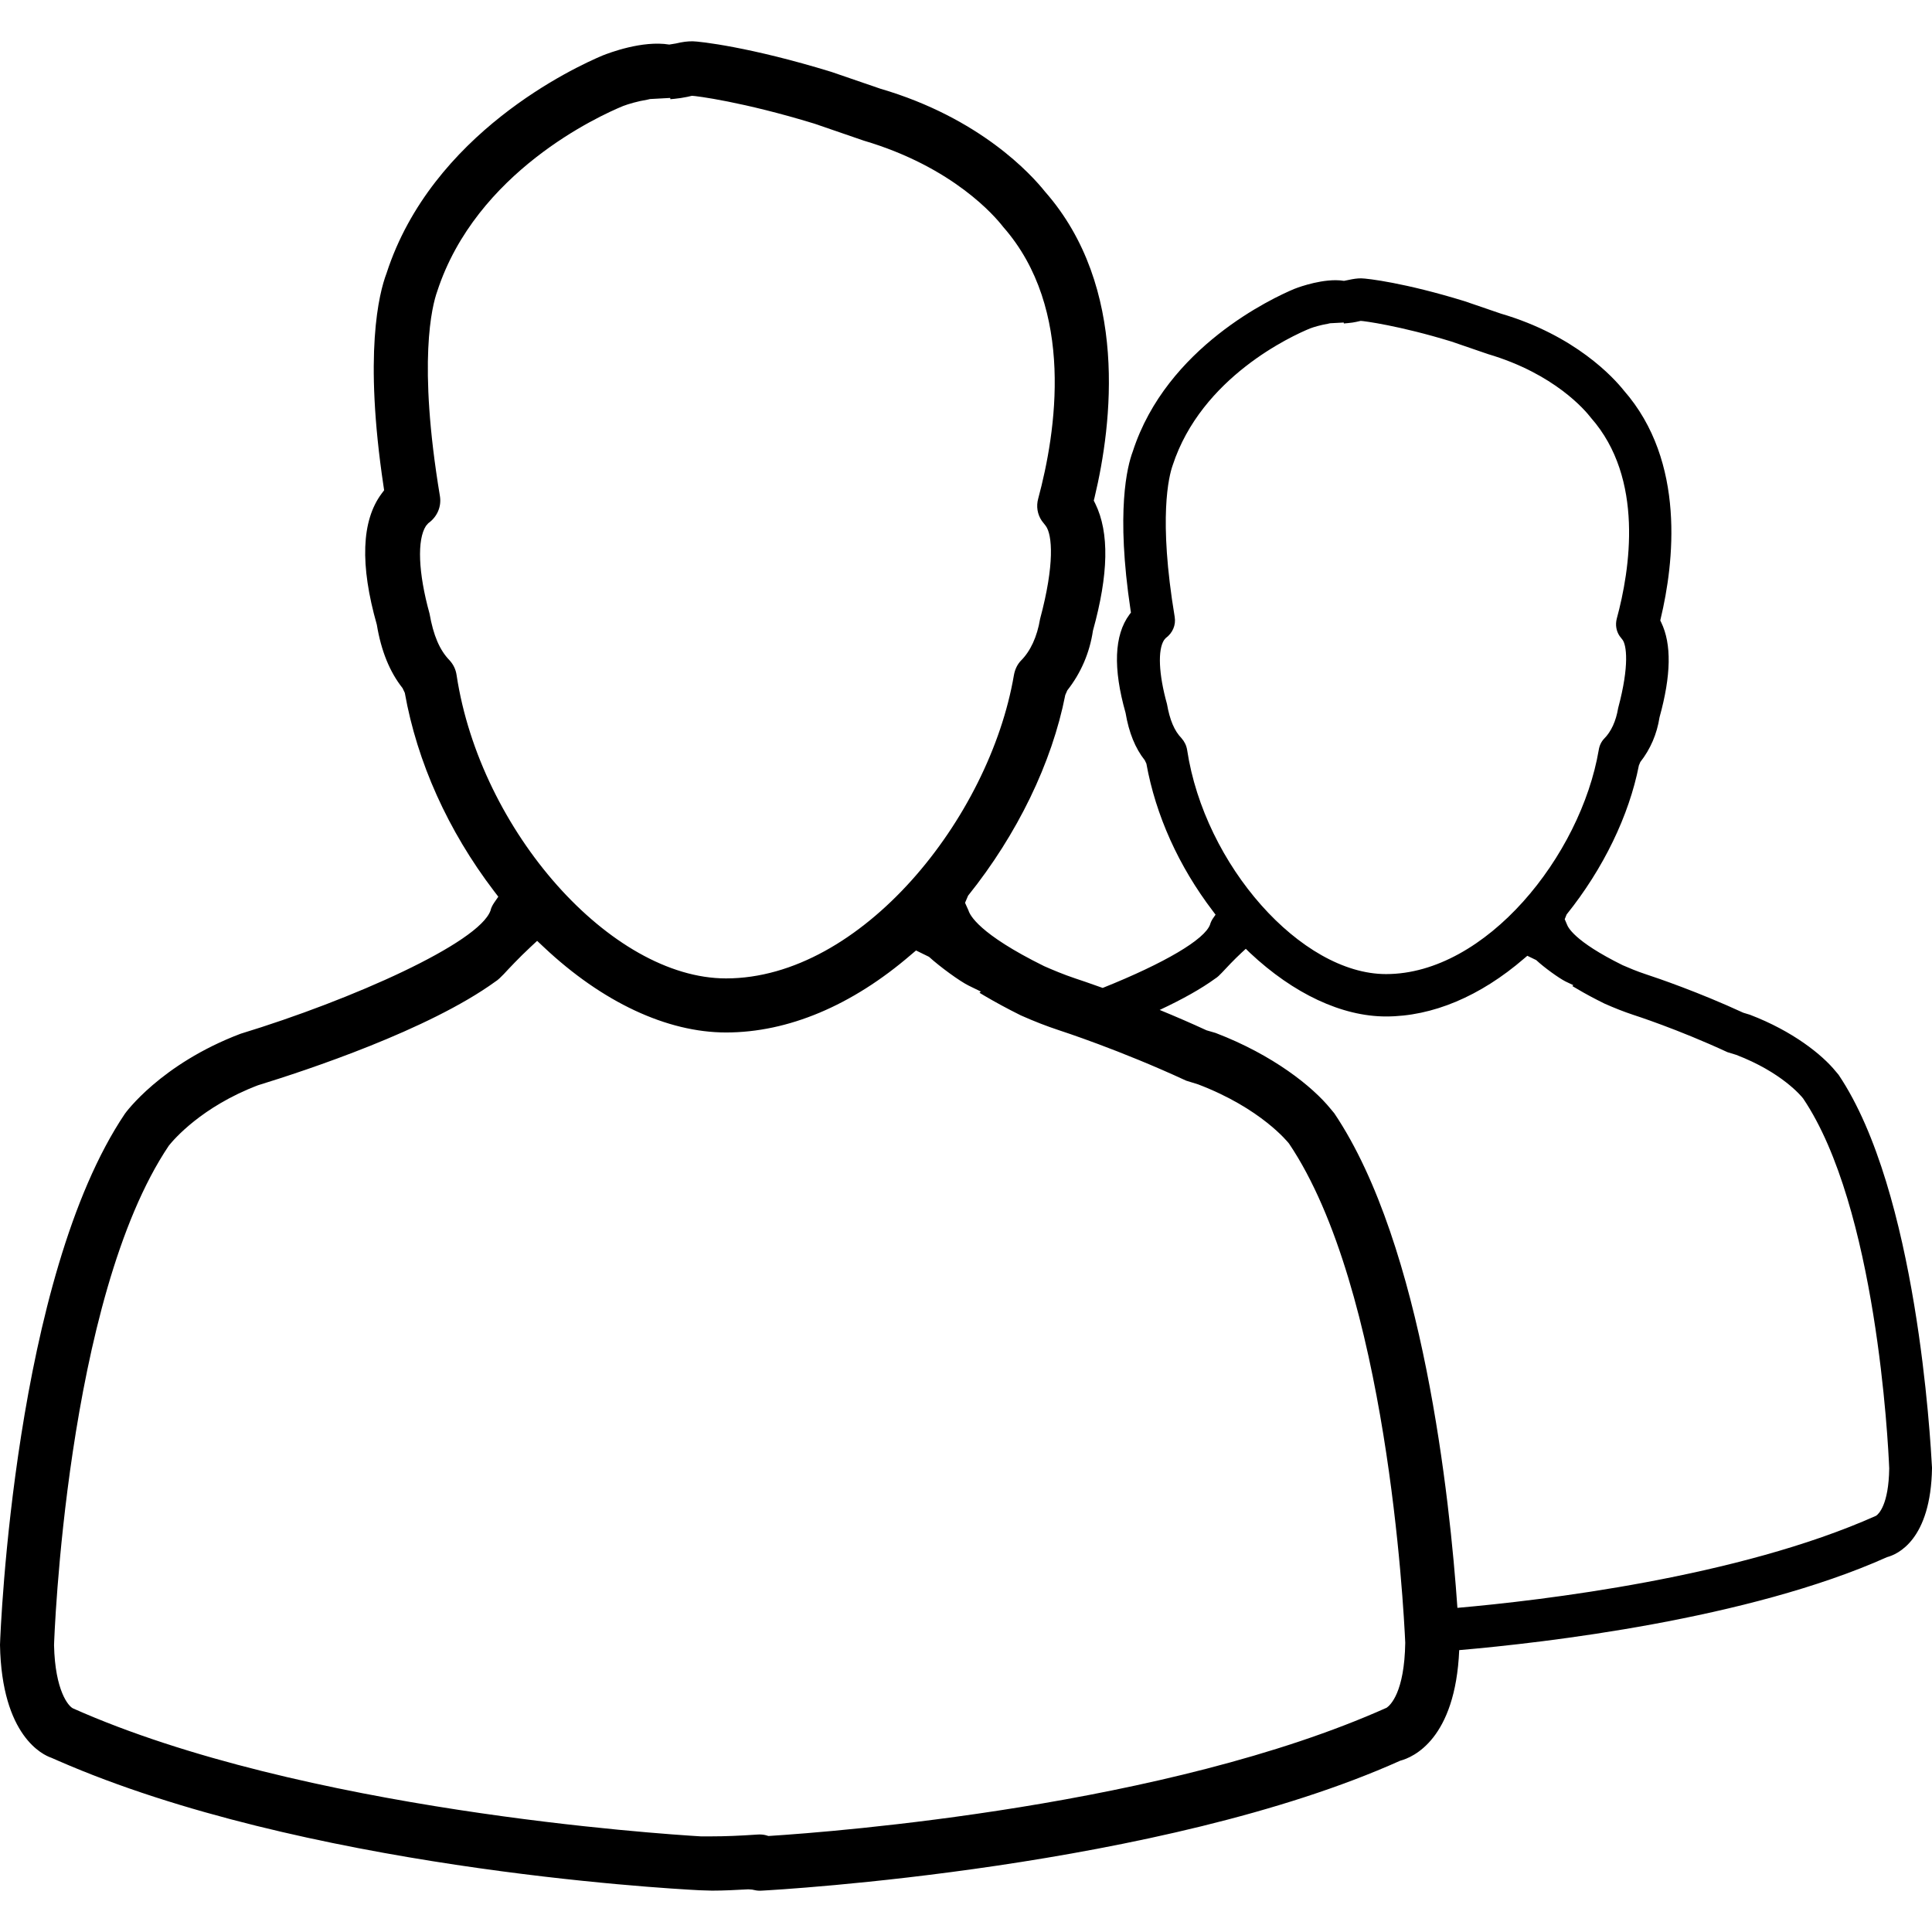
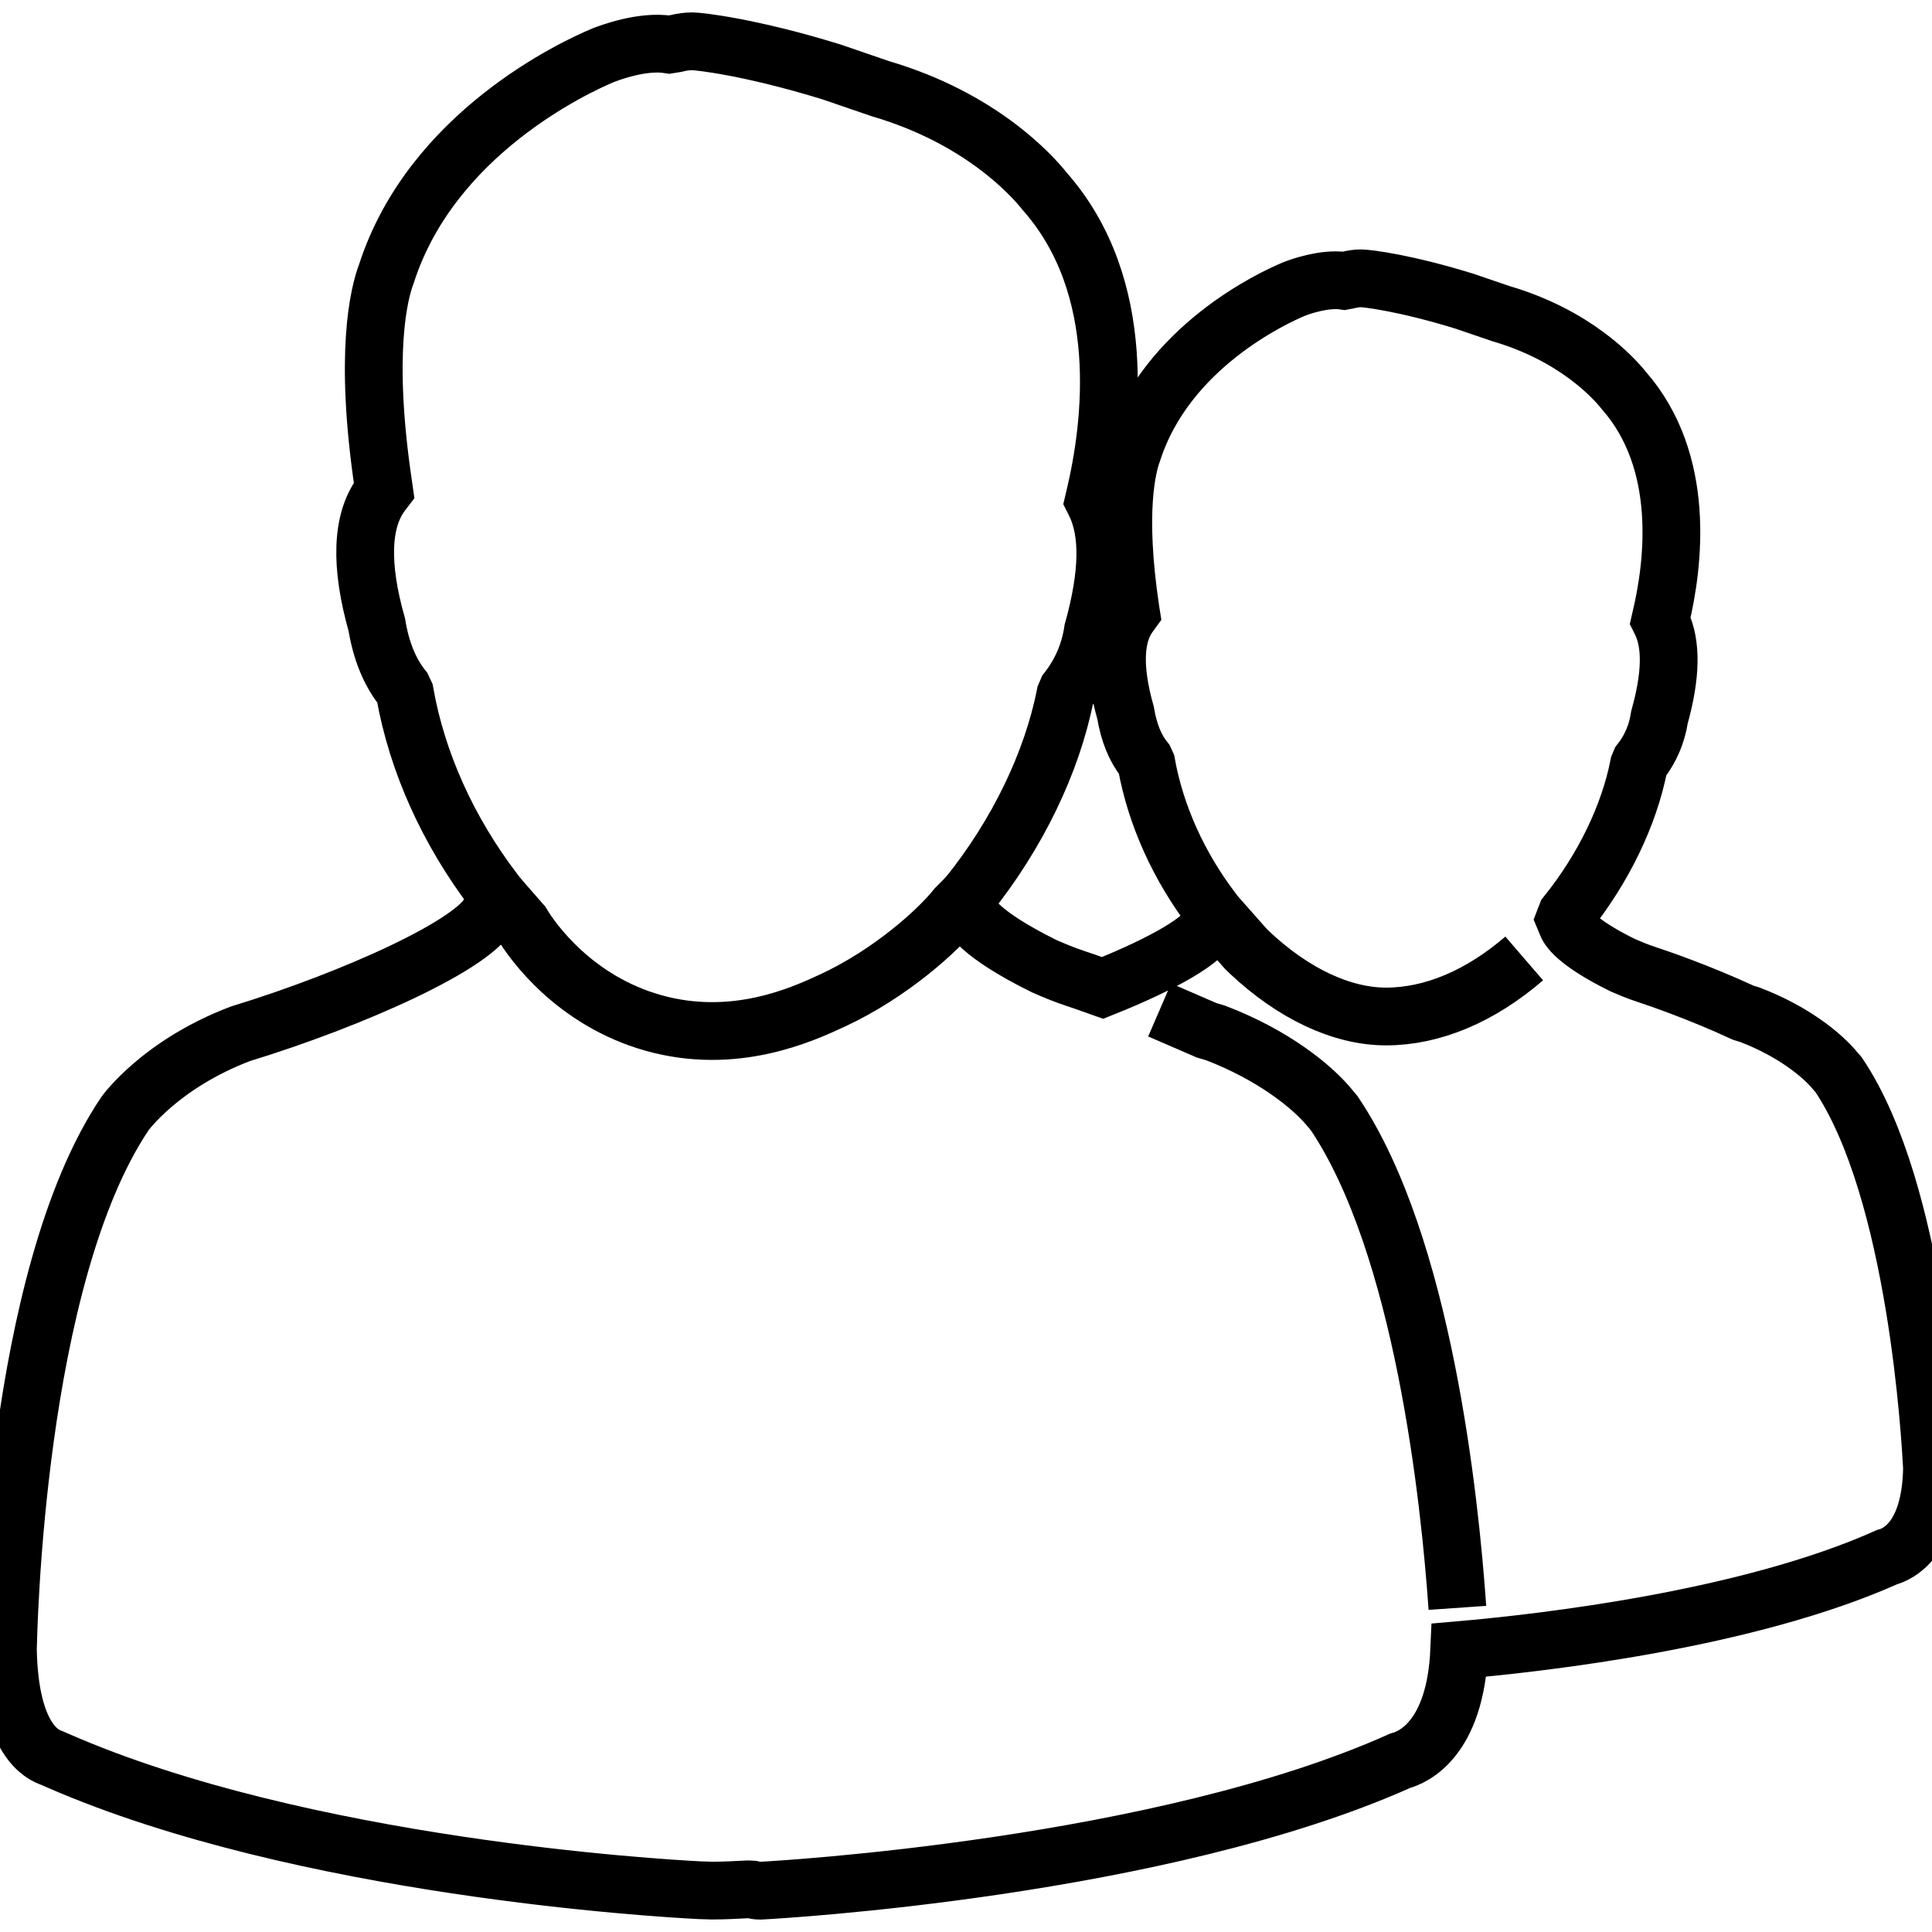
- <svg xmlns="http://www.w3.org/2000/svg" version="1.1" viewBox="0 0 200.688 200.688" xml:space="preserve">
-   <path d="M190.985,111.644l-0.293-0.347c-1.399-1.729-4.459-4.187-8.922-5.891l-0.684-0.208   c-4.649-2.144-8.861-3.582-10.096-3.987c-0.97-0.319-1.782-0.666-2.43-0.948c-5.128-2.53-5.708-4.008-5.791-4.237l-0.233-0.544   l0.197-0.49c3.811-4.746,6.488-10.275,7.508-15.486l0.15-0.354c1.052-1.342,1.725-2.91,1.993-4.638   c1.213-4.384,1.263-7.605,0.175-9.863l-0.097-0.2l0.05-0.222c1.353-5.665,2.656-16.277-3.847-23.681   c-1.038-1.303-5.025-5.705-12.759-7.97l-3.772-1.292c-6.181-1.904-10.089-2.362-10.74-2.373c-0.412,0-0.78,0.05-1.317,0.168   l-0.465,0.093c-0.272-0.043-0.555-0.068-0.873-0.068c-2.069,0-4.305,0.909-4.305,0.909c-2.18,0.916-13.252,6.023-16.763,16.874   c-0.583,1.542-1.772,6.231-0.233,16.488l0.039,0.254l-0.161,0.215c-1.578,2.126-1.711,5.572-0.397,10.203   c0.344,2.051,1.013,3.69,1.997,4.924l0.165,0.347c0.97,5.372,3.357,10.665,6.904,15.317l0.283,0.376l-0.265,0.376   c-0.154,0.229-0.261,0.465-0.301,0.637c-0.544,1.553-4.706,4.012-11.159,6.596c-1.442-0.523-2.444-0.852-2.799-0.97   c-1.306-0.437-2.398-0.905-3.282-1.292c-6.825-3.368-7.723-5.332-7.859-5.783l-0.358-0.798l0.315-0.741   c5.121-6.381,8.715-13.811,10.096-20.843l0.211-0.483c1.417-1.8,2.323-3.905,2.663-6.199c1.628-5.866,1.714-10.182,0.247-13.192   l-0.161-0.319l0.086-0.344c1.822-7.609,3.568-21.845-5.161-31.762c-1.385-1.736-6.703-7.641-17.096-10.683l-5.078-1.743   C77.89,4.865,72.629,4.296,71.946,4.289c-0.558,0-1.041,0.061-1.746,0.229l-0.68,0.111c-2.813-0.455-6.27,0.88-6.896,1.124   c-2.928,1.228-17.769,8.092-22.475,22.643c-0.784,2.061-2.373,8.346-0.308,22.114l0.061,0.415l-0.258,0.344   c-2.104,2.813-2.265,7.412-0.501,13.621c0.451,2.734,1.346,4.917,2.673,6.589l0.233,0.49c1.285,7.208,4.491,14.326,9.266,20.593   l0.447,0.583l-0.426,0.616c-0.208,0.304-0.347,0.616-0.379,0.812c-1.185,3.375-14.394,9.276-25.968,12.809   c-8.332,3.157-11.989,8.271-12.011,8.303C1.503,132.72,0.05,169.292,0,170.863c0.179,9.513,4.499,11.445,5.329,11.724l0.73,0.319   c25.385,11.077,62.462,13.235,66.61,13.446l1.296,0.039c1.238,0,2.494-0.068,3.672-0.132l0.104-0.004l0.383,0.029   c0.308,0.075,0.558,0.115,0.816,0.115h0.004l0.175-0.007c1.678-0.086,41.486-2.348,66.327-13.496   c1.356-0.358,5.737-2.24,6.131-11.488c8.858-0.766,30.048-3.207,44.439-9.659c1.066-0.279,4.556-1.761,4.674-9.273   C200.527,149.587,199.142,123.776,190.985,111.644z M55.104,98.377l0.691-0.644l0.687,0.644c6.077,5.726,12.809,8.872,18.936,8.872   c6.438,0,13.084-2.792,19.218-8.081l0.519-0.437L96.5,99.39c1.145,1.041,3.196,2.537,4.116,2.988l1.267,0.619l-0.136,0.129   l0.487,0.293c1.16,0.684,2.394,1.353,3.804,2.054c1.428,0.633,2.652,1.109,3.951,1.539c0.254,0.086,6.317,2.044,13.227,5.243   l1.235,0.383c6.567,2.502,9.344,6.027,9.445,6.148c10.193,15.131,11.907,48.157,12.075,51.85c-0.079,5.161-1.55,6.499-1.933,6.757   c-22.844,10.225-57.355,12.884-64.033,13.31l-0.186,0.011l-0.19-0.057c-0.225-0.068-0.455-0.1-0.741-0.1h-0.007l-0.236,0.011   c-1.825,0.125-3.335,0.186-4.746,0.186h-1.106c-4.159-0.251-41.372-2.688-65.189-13.285c-0.48-0.2-1.886-1.825-1.99-6.571   c0.004-0.354,1.228-36.003,11.925-51.893c0.523-0.659,3.432-4.048,9.244-6.267c5.107-1.571,17.751-5.762,24.665-10.769   c0.29-0.175,0.576-0.469,0.884-0.784C52.838,100.639,53.89,99.508,55.104,98.377z M126.273,107.299l-0.945-0.276   c-1.553-0.716-3.182-1.424-4.867-2.115c2.38-1.113,4.327-2.205,5.773-3.26c0.233-0.136,0.465-0.372,0.684-0.601   c0.523-0.562,1.228-1.317,2.051-2.086l0.44-0.404l0.422,0.412c4.549,4.273,9.573,6.617,14.144,6.617   c4.817,0,9.781-2.083,14.351-6.027l0.326-0.276l0.923,0.447c0.841,0.784,2.373,1.886,3.056,2.226l0.798,0.379l-0.097,0.097   l0.501,0.293c0.87,0.519,1.8,1.013,2.842,1.528c1.07,0.472,1.979,0.83,2.942,1.152c0.186,0.061,4.656,1.496,9.824,3.89l0.909,0.279   c4.706,1.8,6.753,4.27,6.95,4.527c7.605,11.273,8.833,35.71,8.944,38.433c-0.054,3.779-1.102,4.746-1.364,4.917   c-14.308,6.403-34.851,8.808-43.49,9.566c-0.777-11.216-3.547-37.632-12.787-51.371l-0.39-0.469   C136.34,112.868,132.239,109.583,126.273,107.299z M120.922,66.479l0.161-0.19c0.723-0.53,1.077-1.349,0.941-2.197   c-1.718-10.318-0.601-14.648-0.218-15.74c2.996-9.187,12.419-13.474,14.272-14.233c0.372-0.143,1.092-0.358,1.854-0.487   l0.229-0.054l1.421-0.075l0.011,0.097l0.429-0.039c0.319-0.025,0.626-0.075,0.841-0.122l0.48-0.107   c0.304,0.007,4.026,0.49,9.42,2.144l3.804,1.306c6.907,2.04,10.107,5.851,10.697,6.621c5.551,6.299,4.062,15.776,2.677,20.868   c-0.157,0.626-0.061,1.27,0.297,1.797l0.308,0.397c0.39,0.523,0.744,2.602-0.458,7.083c-0.225,1.36-0.73,2.452-1.453,3.178   c-0.293,0.308-0.49,0.709-0.562,1.167c-1.872,10.998-11.721,23.291-22.096,23.291c-8.811,0-18.857-11.316-20.664-23.291   c-0.075-0.455-0.268-0.855-0.587-1.217c-0.737-0.762-1.213-1.875-1.507-3.554C120.35,70.008,120.253,67.492,120.922,66.479z    M44.249,54.626l0.24-0.276c0.931-0.669,1.381-1.721,1.21-2.809c-2.33-13.986-0.809-19.805-0.286-21.266   C49.46,17.853,62.215,12.045,64.72,11.014c0.523-0.2,1.496-0.494,2.527-0.662l0.276-0.064l2.101-0.115l0.007,0.132l0.451-0.043   c0.419-0.039,0.83-0.104,1.31-0.2l0.48-0.111c0.39,0.004,5.315,0.623,12.741,2.899l5.107,1.757   c9.334,2.759,13.682,7.924,14.48,8.958c7.508,8.521,5.504,21.344,3.643,28.234c-0.218,0.795-0.086,1.621,0.369,2.294l0.415,0.533   c0.684,0.916,0.941,3.983-0.587,9.663c-0.308,1.854-0.998,3.357-2.008,4.355c-0.369,0.394-0.608,0.909-0.712,1.492   c-2.541,14.87-15.869,31.497-29.905,31.497c-11.928,0-25.528-15.303-27.983-31.487c-0.082-0.583-0.322-1.109-0.744-1.568   c-1.024-1.056-1.671-2.577-2.069-4.839C43.437,59.479,43.315,56.054,44.249,54.626z" />
+ <svg xmlns="http://www.w3.org/2000/svg" version="1.1" id="Layer_1" x="0px" y="0px" viewBox="0 0 200.69 200.69" xml:space="preserve">
+   <path fill="none" stroke-width="6" stroke="#000000" stroke-miterlimit="10" d="M190.99,111.64l-0.3-0.34c-1.4-1.73-4.46-4.19-8.92-5.89l-0.68-0.21  c-4.65-2.15-8.86-3.58-10.1-3.99c-0.97-0.32-1.78-0.67-2.43-0.95c-5.13-2.53-5.71-4.01-5.79-4.23l-0.23-0.55l0.19-0.49  c3.81-4.74,6.49-10.27,7.51-15.48l0.15-0.36c1.05-1.34,1.73-2.91,1.99-4.64c1.22-4.38,1.27-7.6,0.18-9.86l-0.1-0.2l0.05-0.22  c1.36-5.67,2.66-16.28-3.84-23.68c-1.04-1.3-5.03-5.71-12.76-7.97l-3.78-1.29c-6.18-1.91-10.09-2.37-10.74-2.38  c-0.41,0-0.78,0.05-1.31,0.17l-0.47,0.09c-0.27-0.04-0.55-0.06-0.87-0.06c-2.07,0-4.31,0.91-4.31,0.91  c-2.18,0.91-13.25,6.02-16.76,16.87c-0.58,1.54-1.77,6.23-0.23,16.49l0.04,0.25l-0.16,0.22c-1.58,2.12-1.71,5.57-0.4,10.2  c0.34,2.05,1.01,3.69,2,4.92l0.16,0.35c0.97,5.37,3.36,10.67,6.91,15.32l0.28,0.37L126,95.39c-0.15,0.23-0.26,0.46-0.3,0.64  c-0.54,1.55-4.7,4.01-11.16,6.59c-1.44-0.52-2.44-0.85-2.8-0.97c-1.3-0.43-2.39-0.9-3.28-1.29c-6.82-3.37-7.72-5.33-7.86-5.78  l-0.36-0.8l0.32-0.74c5.12-6.38,8.71-13.81,10.1-20.84l0.21-0.49c1.41-1.8,2.32-3.9,2.66-6.2c1.63-5.86,1.71-10.18,0.25-13.19  L113.62,52l0.08-0.34c1.82-7.61,3.57-21.85-5.16-31.76c-1.38-1.74-6.7-7.64-17.1-10.69l-5.07-1.74C77.89,4.86,72.63,4.3,71.95,4.29  c-0.56,0-1.05,0.06-1.75,0.23l-0.68,0.11c-2.81-0.46-6.27,0.88-6.9,1.12c-2.92,1.23-17.77,8.1-22.47,22.65  c-0.79,2.06-2.37,8.34-0.31,22.11l0.06,0.42l-0.26,0.34c-2.1,2.81-2.26,7.41-0.5,13.62c0.45,2.73,1.35,4.92,2.68,6.59l0.23,0.49  c1.28,7.21,4.49,14.32,9.26,20.59l0.45,0.59l-0.42,0.61c-0.21,0.31-0.35,0.62-0.38,0.81c-1.19,3.38-14.4,9.28-25.97,12.81  c-8.33,3.16-11.99,8.27-12.01,8.3C1.5,132.72,0.87,169.77,0.82,171.34c0.18,9.52,3.68,10.97,4.51,11.25l0.73,0.32  c25.38,11.07,62.46,13.23,66.61,13.44l1.29,0.04c1.24,0,2.5-0.07,3.68-0.13h0.1l0.38,0.02c0.31,0.08,0.56,0.12,0.82,0.12l0.18-0.01  c1.68-0.08,41.48-2.35,66.33-13.49c1.35-0.36,5.73-2.24,6.13-11.49c8.85-0.77,30.04-3.21,44.44-9.66c1.06-0.28,4.55-1.76,4.67-9.27  C200.53,149.59,199.14,123.78,190.99,111.64z M151.39,167.02c-0.78-11.22-3.55-37.64-12.79-51.37l-0.39-0.47  c-1.87-2.31-5.97-5.6-11.94-7.88l-0.94-0.28c-1.62-0.7-3.25-1.41-4.87-2.11 M126.27,95.01l3.14,3.55l0.42,0.41  c4.55,4.27,9.57,6.62,14.15,6.62c4.81,0,9.78-2.09,14.35-6.03" />
+   <path fill="none" stroke-width="6" stroke="#000000" stroke-miterlimit="10" d="M51.76,93.15l2.45,2.8c1.11,1.87,5.49,8.01,13.66,10.31  c8.44,2.37,15.47-0.88,18.58-2.32c6.05-2.8,11.02-7.31,12.9-9.68l1.21-1.22" />
</svg>
